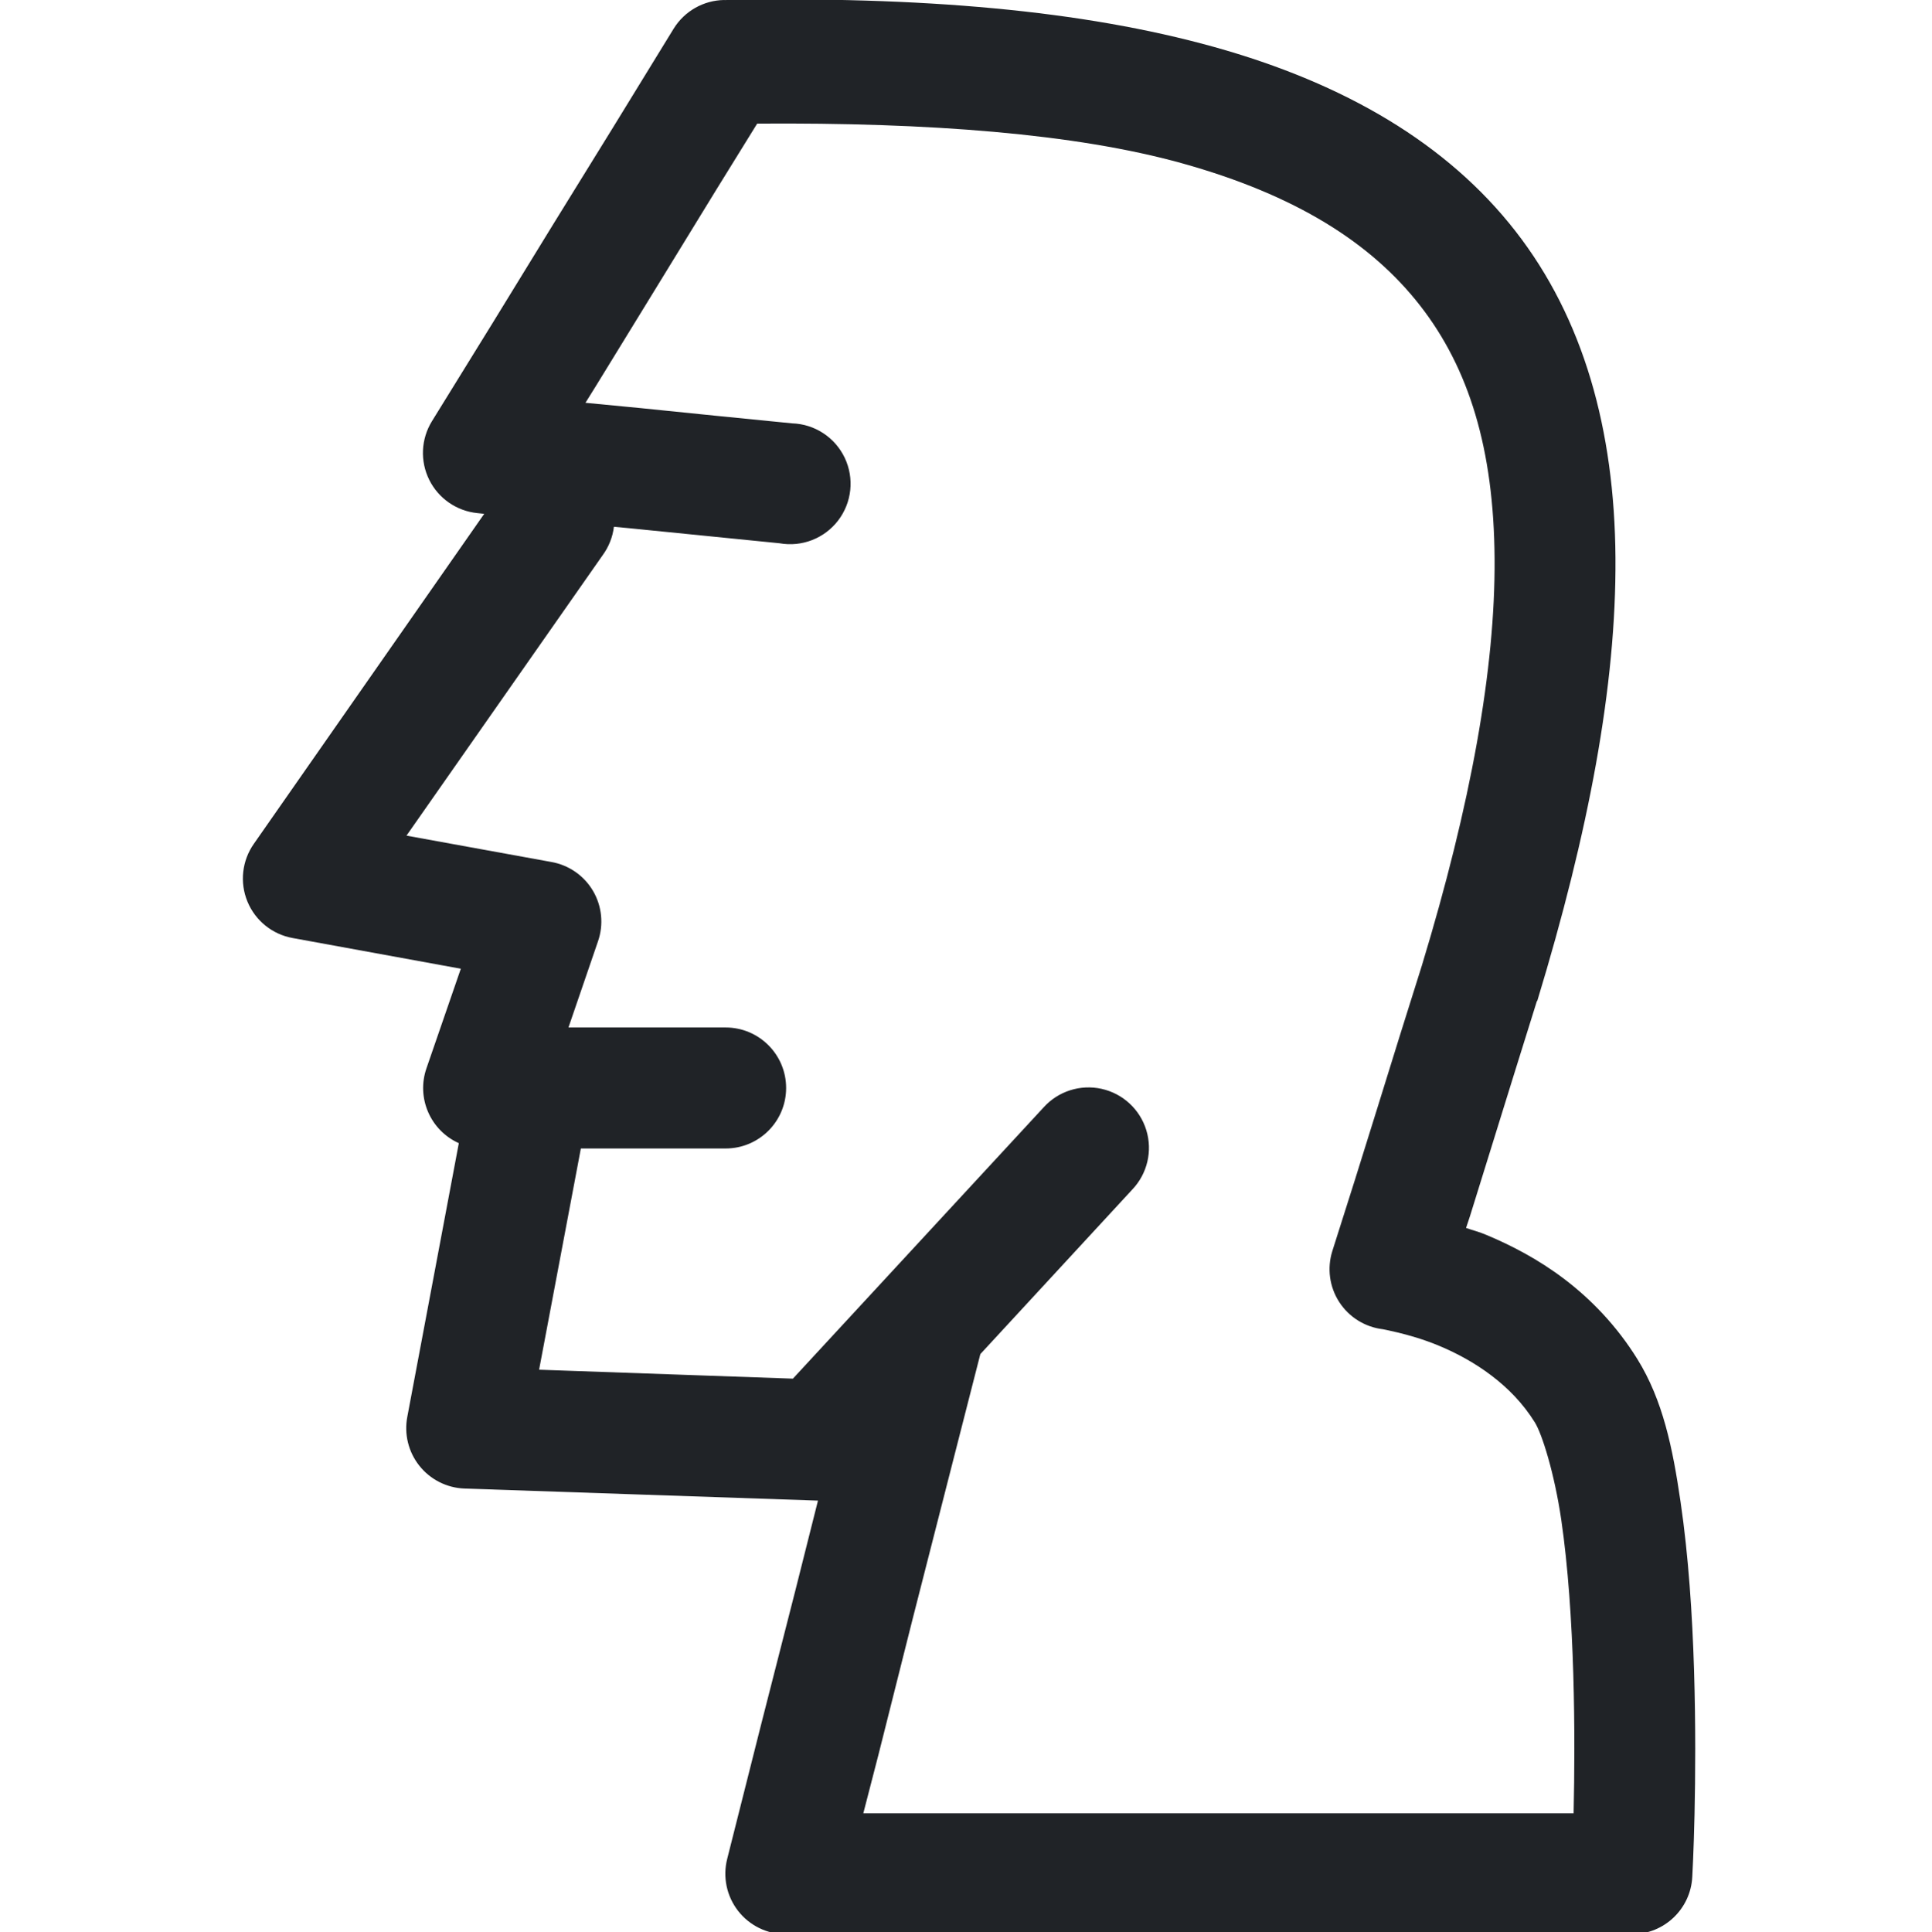
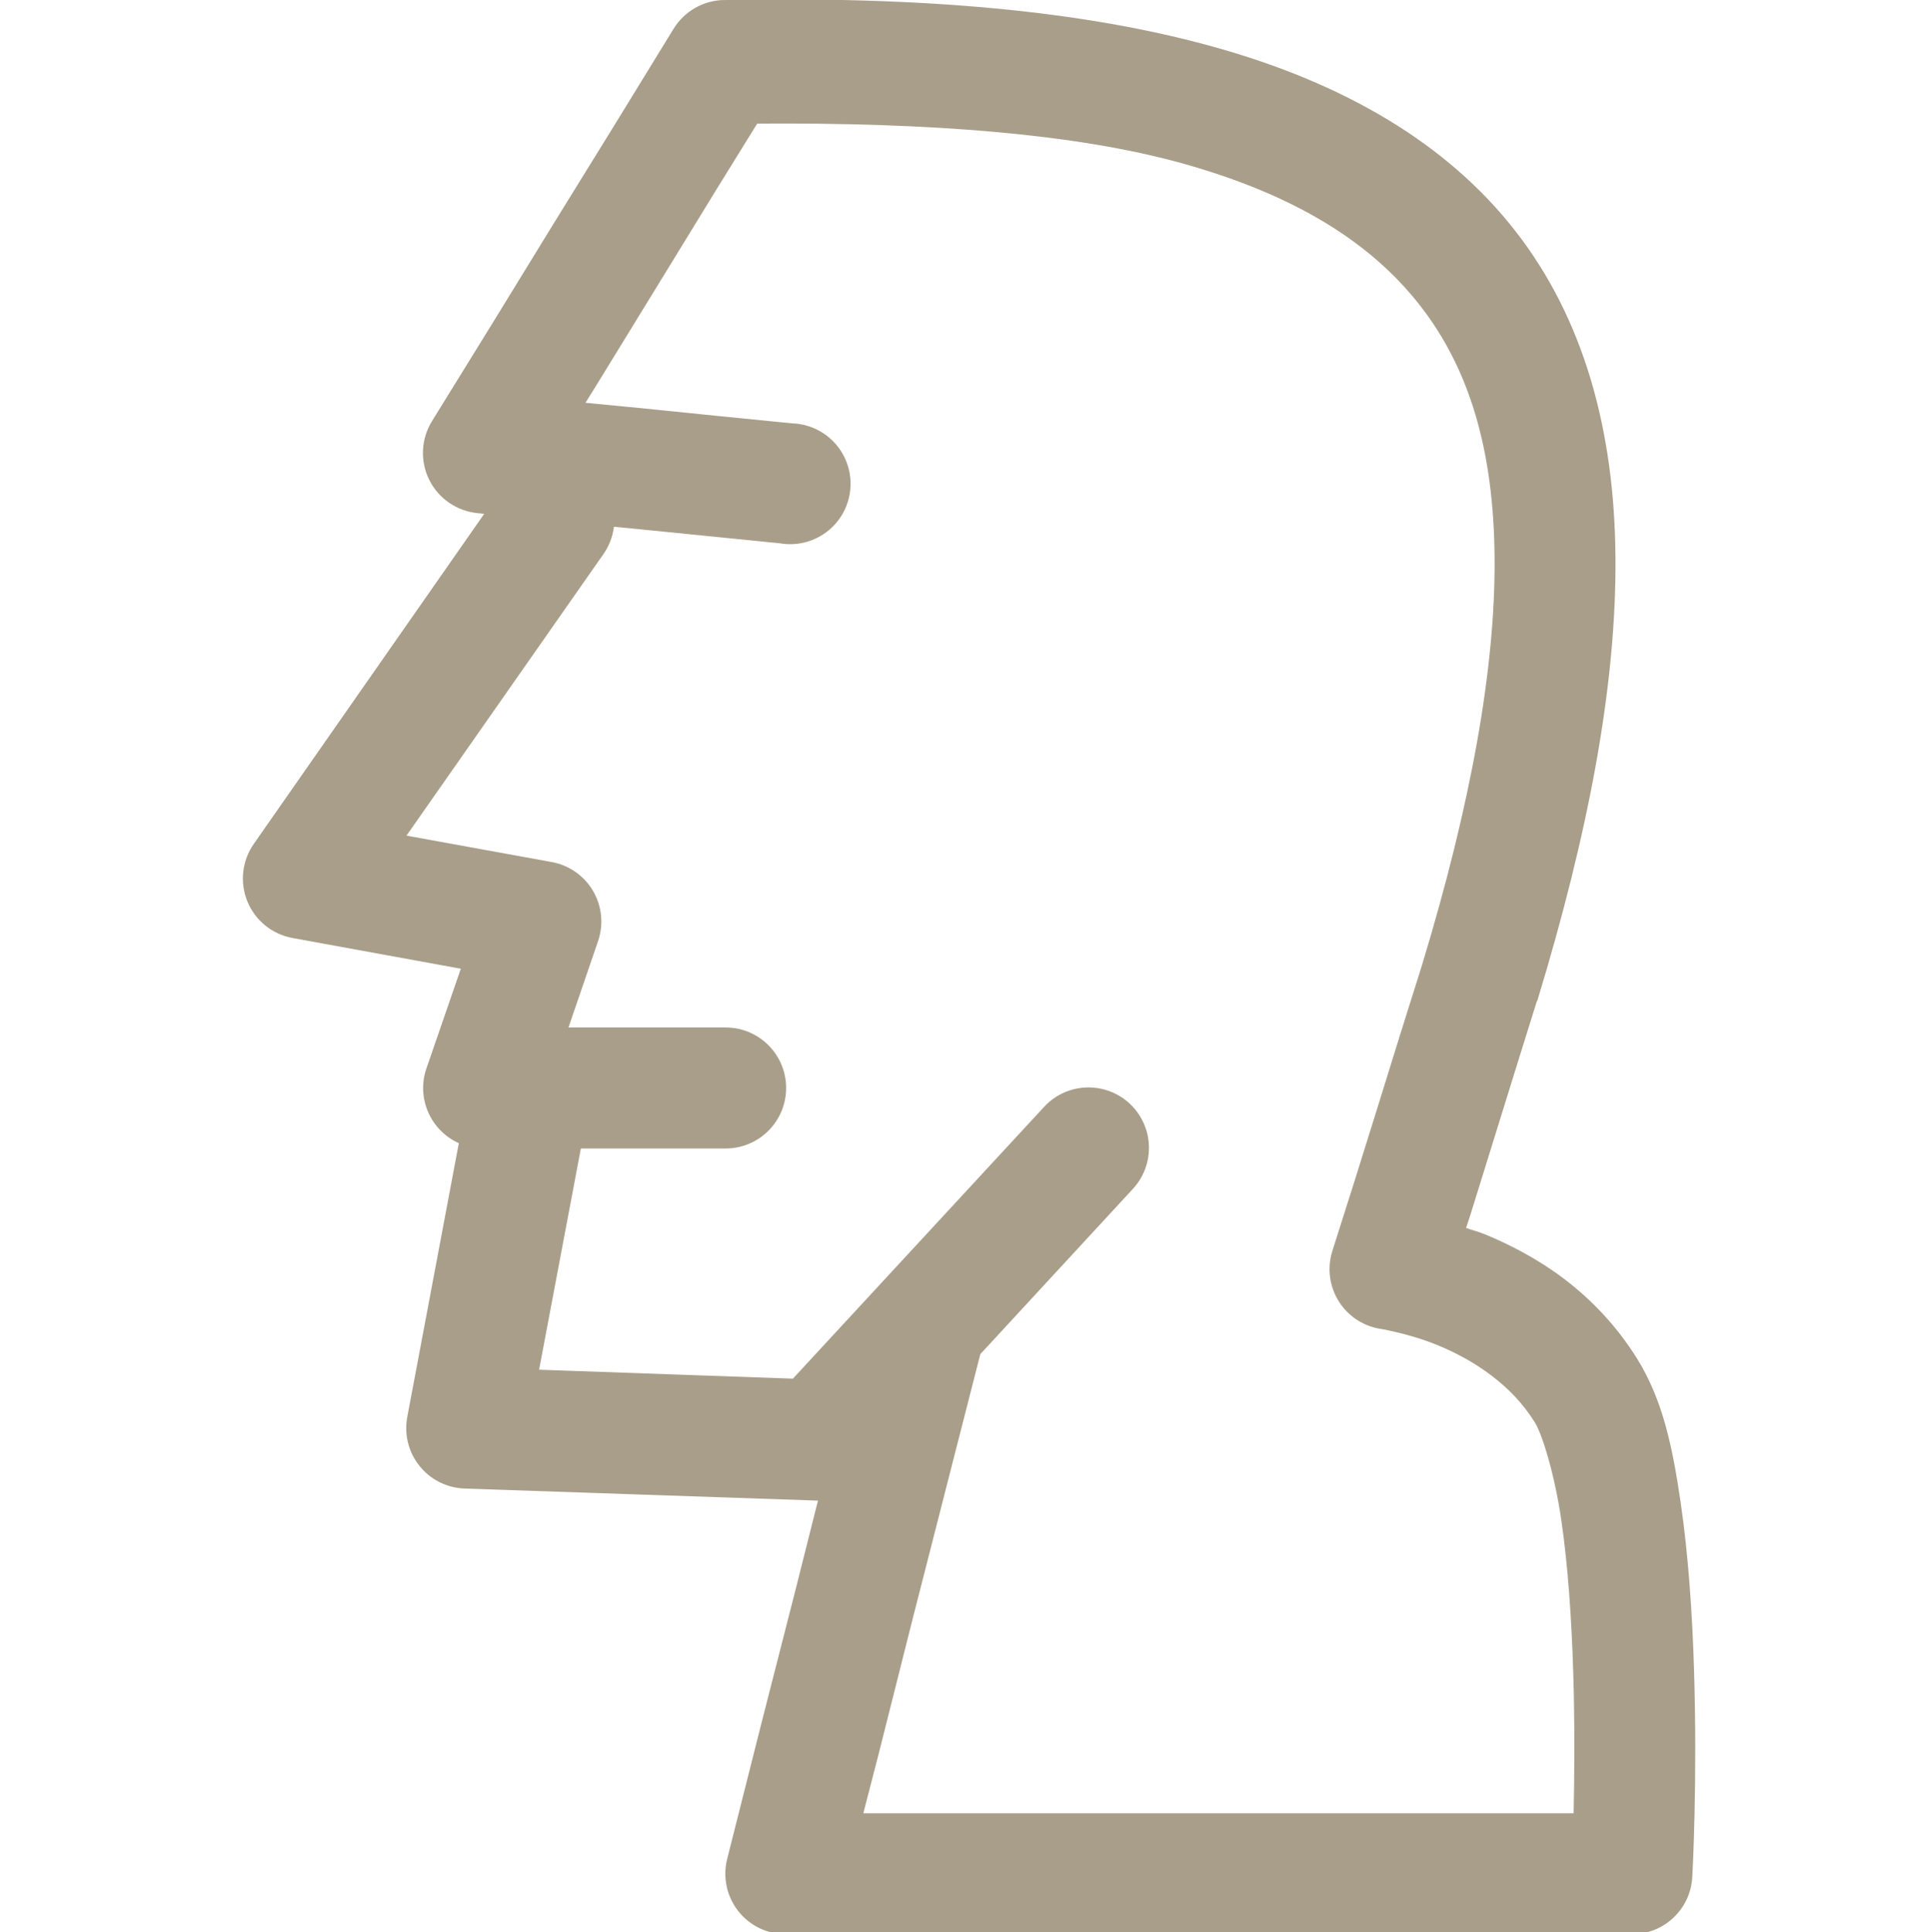
<svg xmlns="http://www.w3.org/2000/svg" id="svg4364" viewBox="0 0 8.467 8.467">
-   <path id="path8480" d="m11.98 0a1.0 1 0 0 0 -.834.473l-.996 1.623-1.004 1.625-.996 1.623-1.004 1.625a1.0 1 0 0 0 .752 1.52l.113.012-3.811 5.459a1.0 1 0 0 0 .641 1.559l2.783.508-.568 1.646a1.0 1 0 0 0 .535 1.24l-.852 4.525a1.0 1 0 0 0 .943 1.189l5.826.199a1.0 1 0 0 0 .025 0l-.373 1.482-.568 2.223-.561 2.223a1.0 1 0 0 0 .967 1.246h3.498 3.5 3.498 3.508a1.0 1 0 0 0 .996-.951s.023-.402.037-1.027c.014-.625.02-1.477-.008-2.391-.028-.914-.092-1.892-.223-2.783-.13-.891-.292-1.681-.715-2.363-.343-.553-.767-.988-1.203-1.32-.436-.332-.885-.562-1.285-.73-.137-.058-.221-.076-.346-.119l.066-.199.369-1.188.367-1.182.369-1.182a1.0 1 0 0 0 .008-.008c.849-2.79 1.308-5.214 1.293-7.33-.015-2.117-.528-3.957-1.654-5.402-1.127-1.446-2.819-2.444-4.99-3.049-2.171-.605-4.844-.84-8.105-.775zm.547 2.045c2.848-.02 5.267.166 7.027.656 1.888.526 3.134 1.319 3.941 2.355.808 1.037 1.22 2.376 1.232 4.186.013 1.81-.39 4.06-1.203 6.732l-.369 1.174-.369 1.188-.369 1.182-.375 1.182a1.0 1 0 0 0 .834 1.291s.066.011.242.053c.176.042.433.112.709.229.276.116.577.278.85.486.273.208.519.457.717.775.118.19.323.839.436 1.609.113.771.173 1.681.199 2.547.026.866.019 1.689.006 2.289-0.0.014 0.0.008 0 .021h-2.539-3.498-3.5-2.215l.252-.975.561-2.229.568-2.223.555-2.17 2.516-2.725a1 1 0 1 0 -1.469-1.357l-4.148 4.488-4.199-.148.691-3.66h2.395a1 1 0 1 0 0-2.002h-2.6l.488-1.424a1.0 1 0 0 0 -.77-1.314l-2.398-.436 3.248-4.643a1.0 1 0 0 0 .184-.467l.244.023 1.248.125 1.248.125a1.0 1 0 1 0 .207-1.984l-1.256-.125-1.248-.127-.914-.088.17-.273.996-1.623.996-1.625z" fill-rule="evenodd" transform="scale(.265)" font-variant-ligatures="normal" font-variant-position="normal" font-variant-caps="normal" font-variant-numeric="normal" font-variant-alternates="normal" font-feature-settings="normal" text-indent="0" text-align="start" text-decoration-line="none" text-decoration-style="solid" text-decoration-color="rgb(0,0,0)" text-transform="none" text-orientation="mixed" white-space="normal" shape-padding="0" isolation="auto" mix-blend-mode="normal" solid-color="rgb(0,0,0)" solid-opacity="1" vector-effect="none" paint-order="fill markers stroke" fill="#202327" />
+   <path id="path8480" d="m11.98 0a1.0 1 0 0 0 -.834.473l-.996 1.623-1.004 1.625-.996 1.623-1.004 1.625a1.0 1 0 0 0 .752 1.52l.113.012-3.811 5.459a1.0 1 0 0 0 .641 1.559l2.783.508-.568 1.646a1.0 1 0 0 0 .535 1.24l-.852 4.525a1.0 1 0 0 0 .943 1.189l5.826.199a1.0 1 0 0 0 .025 0l-.373 1.482-.568 2.223-.561 2.223a1.0 1 0 0 0 .967 1.246h3.498 3.5 3.498 3.508a1.0 1 0 0 0 .996-.951s.023-.402.037-1.027c.014-.625.02-1.477-.008-2.391-.028-.914-.092-1.892-.223-2.783-.13-.891-.292-1.681-.715-2.363-.343-.553-.767-.988-1.203-1.32-.436-.332-.885-.562-1.285-.73-.137-.058-.221-.076-.346-.119l.066-.199.369-1.188.367-1.182.369-1.182a1.0 1 0 0 0 .008-.008c.849-2.79 1.308-5.214 1.293-7.33-.015-2.117-.528-3.957-1.654-5.402-1.127-1.446-2.819-2.444-4.99-3.049-2.171-.605-4.844-.84-8.105-.775zm.547 2.045c2.848-.02 5.267.166 7.027.656 1.888.526 3.134 1.319 3.941 2.355.808 1.037 1.22 2.376 1.232 4.186.013 1.81-.39 4.06-1.203 6.732l-.369 1.174-.369 1.188-.369 1.182-.375 1.182a1.0 1 0 0 0 .834 1.291s.066.011.242.053c.176.042.433.112.709.229.276.116.577.278.85.486.273.208.519.457.717.775.118.19.323.839.436 1.609.113.771.173 1.681.199 2.547.026.866.019 1.689.006 2.289-0.0.014 0.0.008 0 .021h-2.539-3.498-3.5-2.215l.252-.975.561-2.229.568-2.223.555-2.17 2.516-2.725a1 1 0 1 0 -1.469-1.357l-4.148 4.488-4.199-.148.691-3.66h2.395a1 1 0 1 0 0-2.002h-2.6l.488-1.424a1.0 1 0 0 0 -.77-1.314l-2.398-.436 3.248-4.643a1.0 1 0 0 0 .184-.467l.244.023 1.248.125 1.248.125a1.0 1 0 1 0 .207-1.984l-1.256-.125-1.248-.127-.914-.088.17-.273.996-1.623.996-1.625z" fill-rule="evenodd" transform="scale(.265)" font-variant-ligatures="normal" font-variant-position="normal" font-variant-caps="normal" font-variant-numeric="normal" font-variant-alternates="normal" font-feature-settings="normal" text-indent="0" text-align="start" text-decoration-line="none" text-decoration-style="solid" text-decoration-color="rgb(0,0,0)" text-transform="none" text-orientation="mixed" white-space="normal" shape-padding="0" isolation="auto" mix-blend-mode="normal" solid-color="rgb(0,0,0)" solid-opacity="1" vector-effect="none" paint-order="fill markers stroke" fill="#a99e8a" />
</svg>
